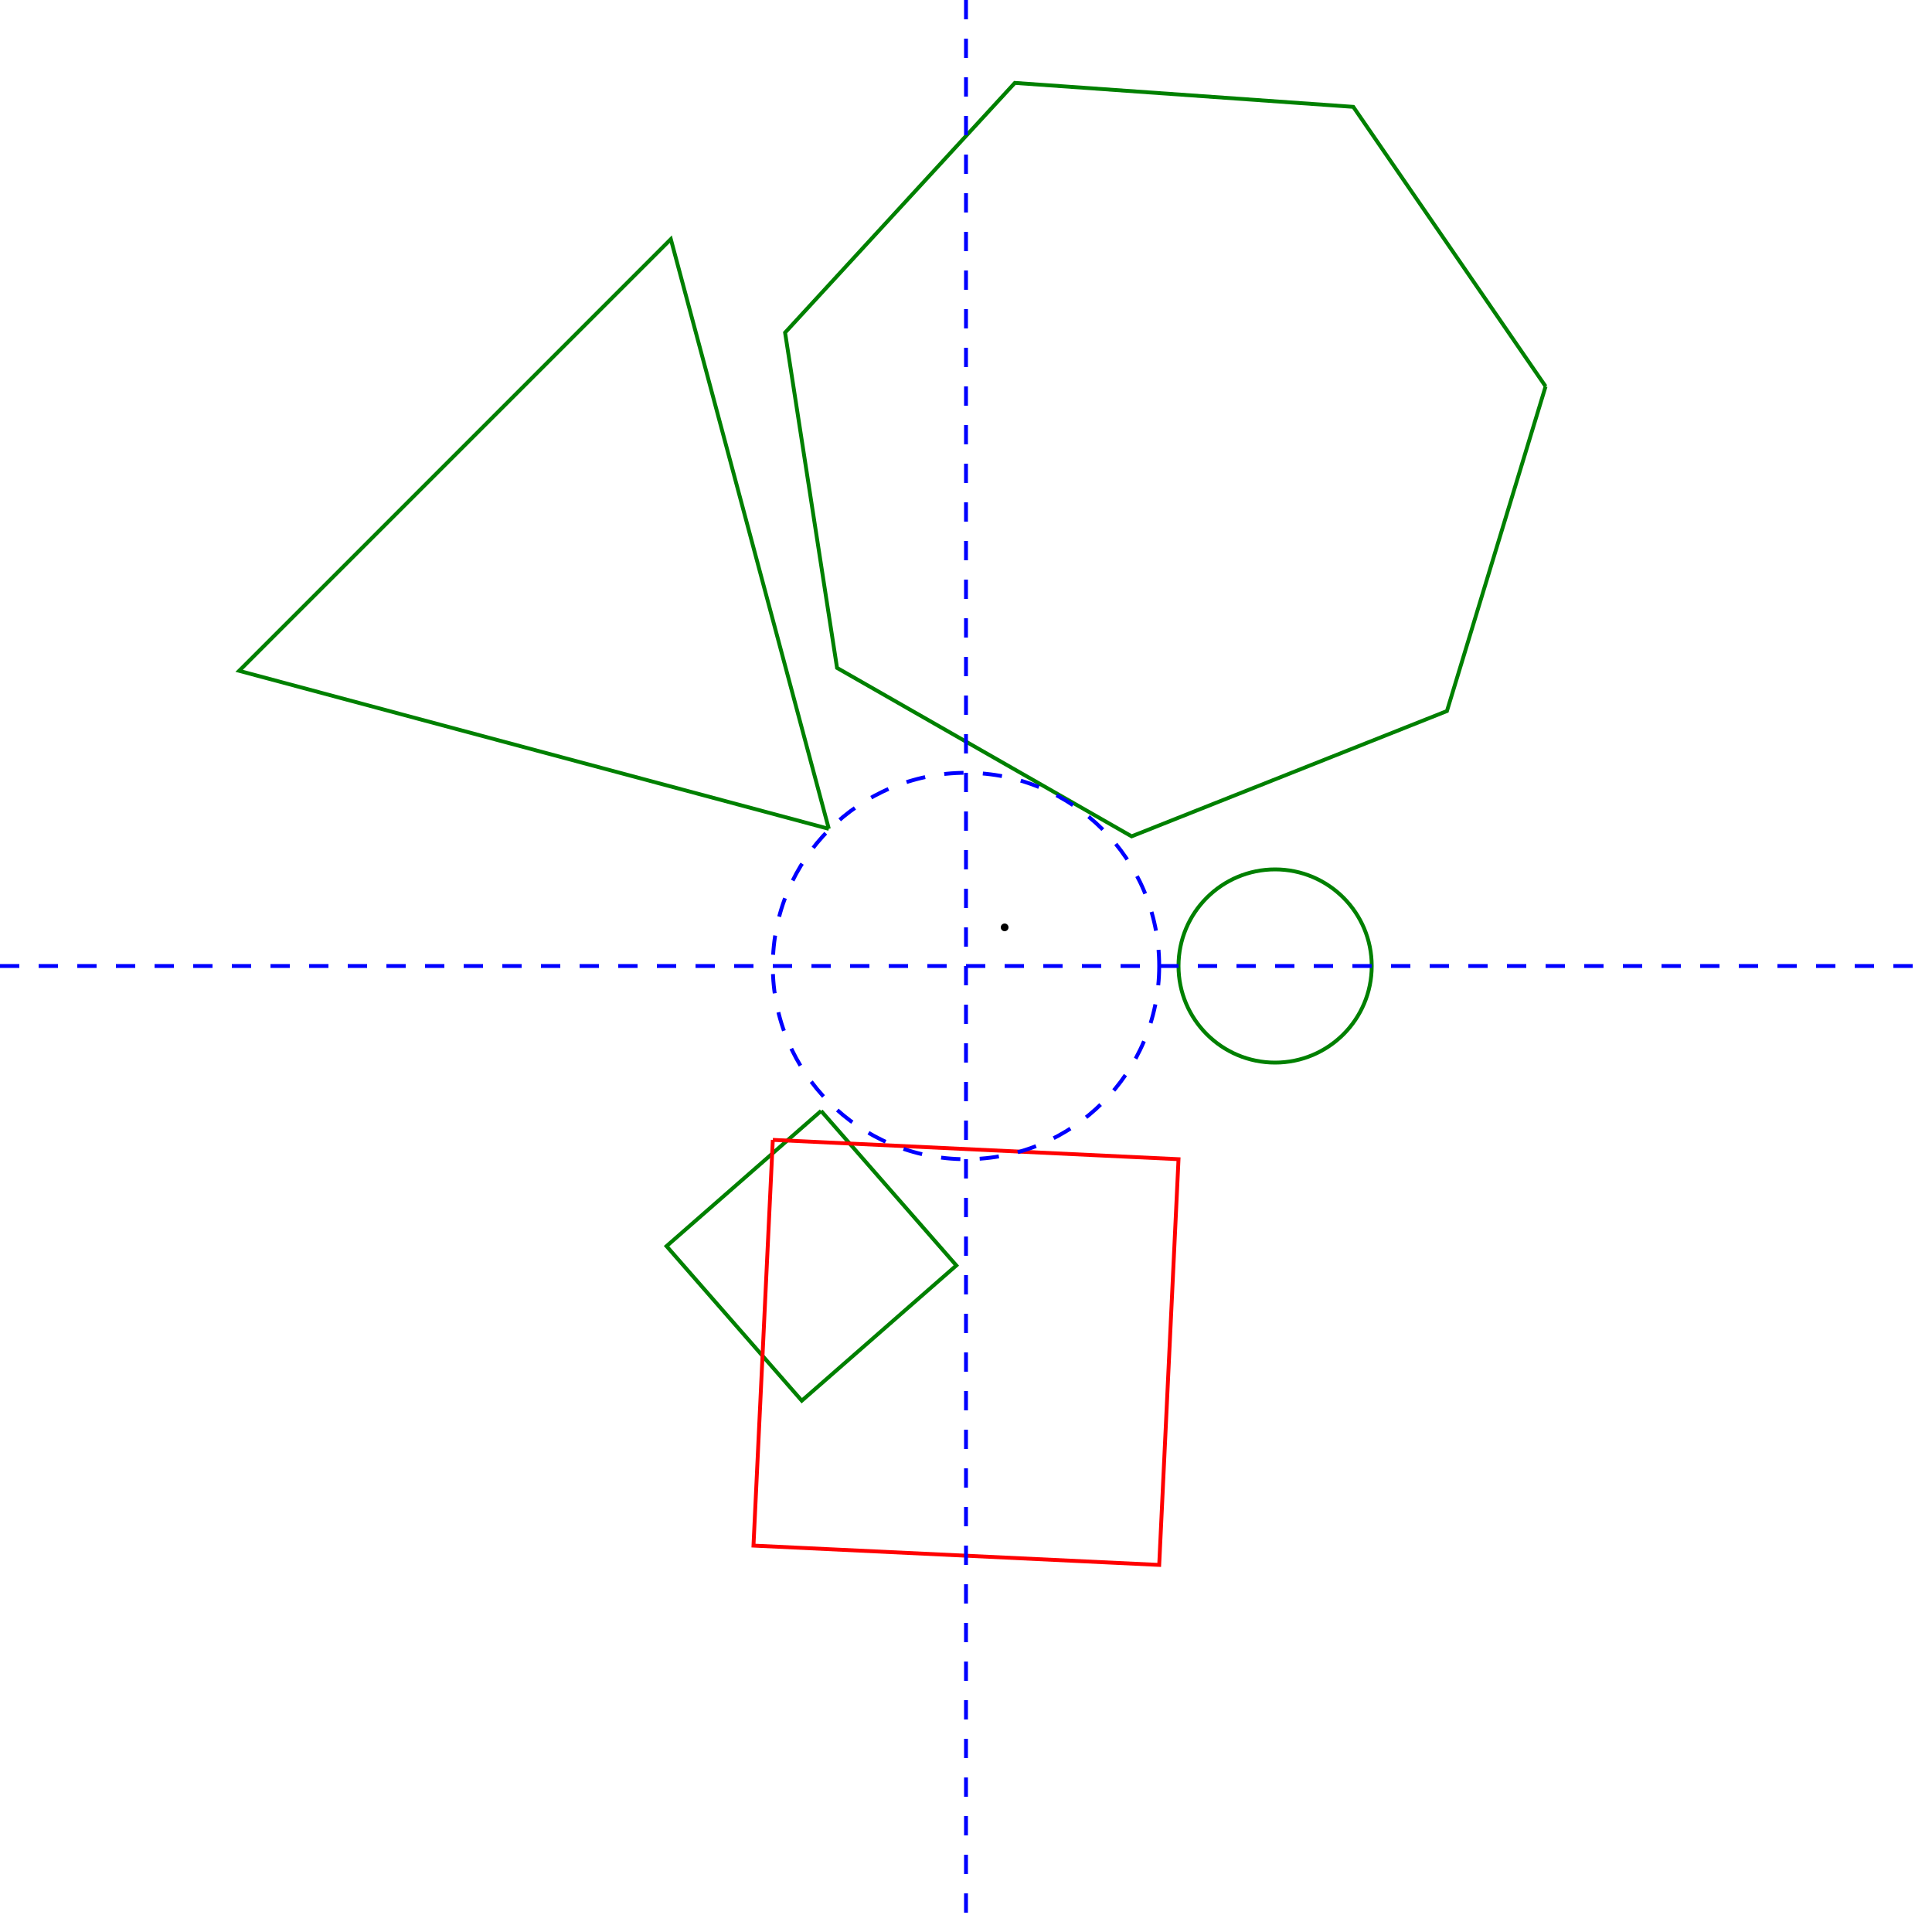
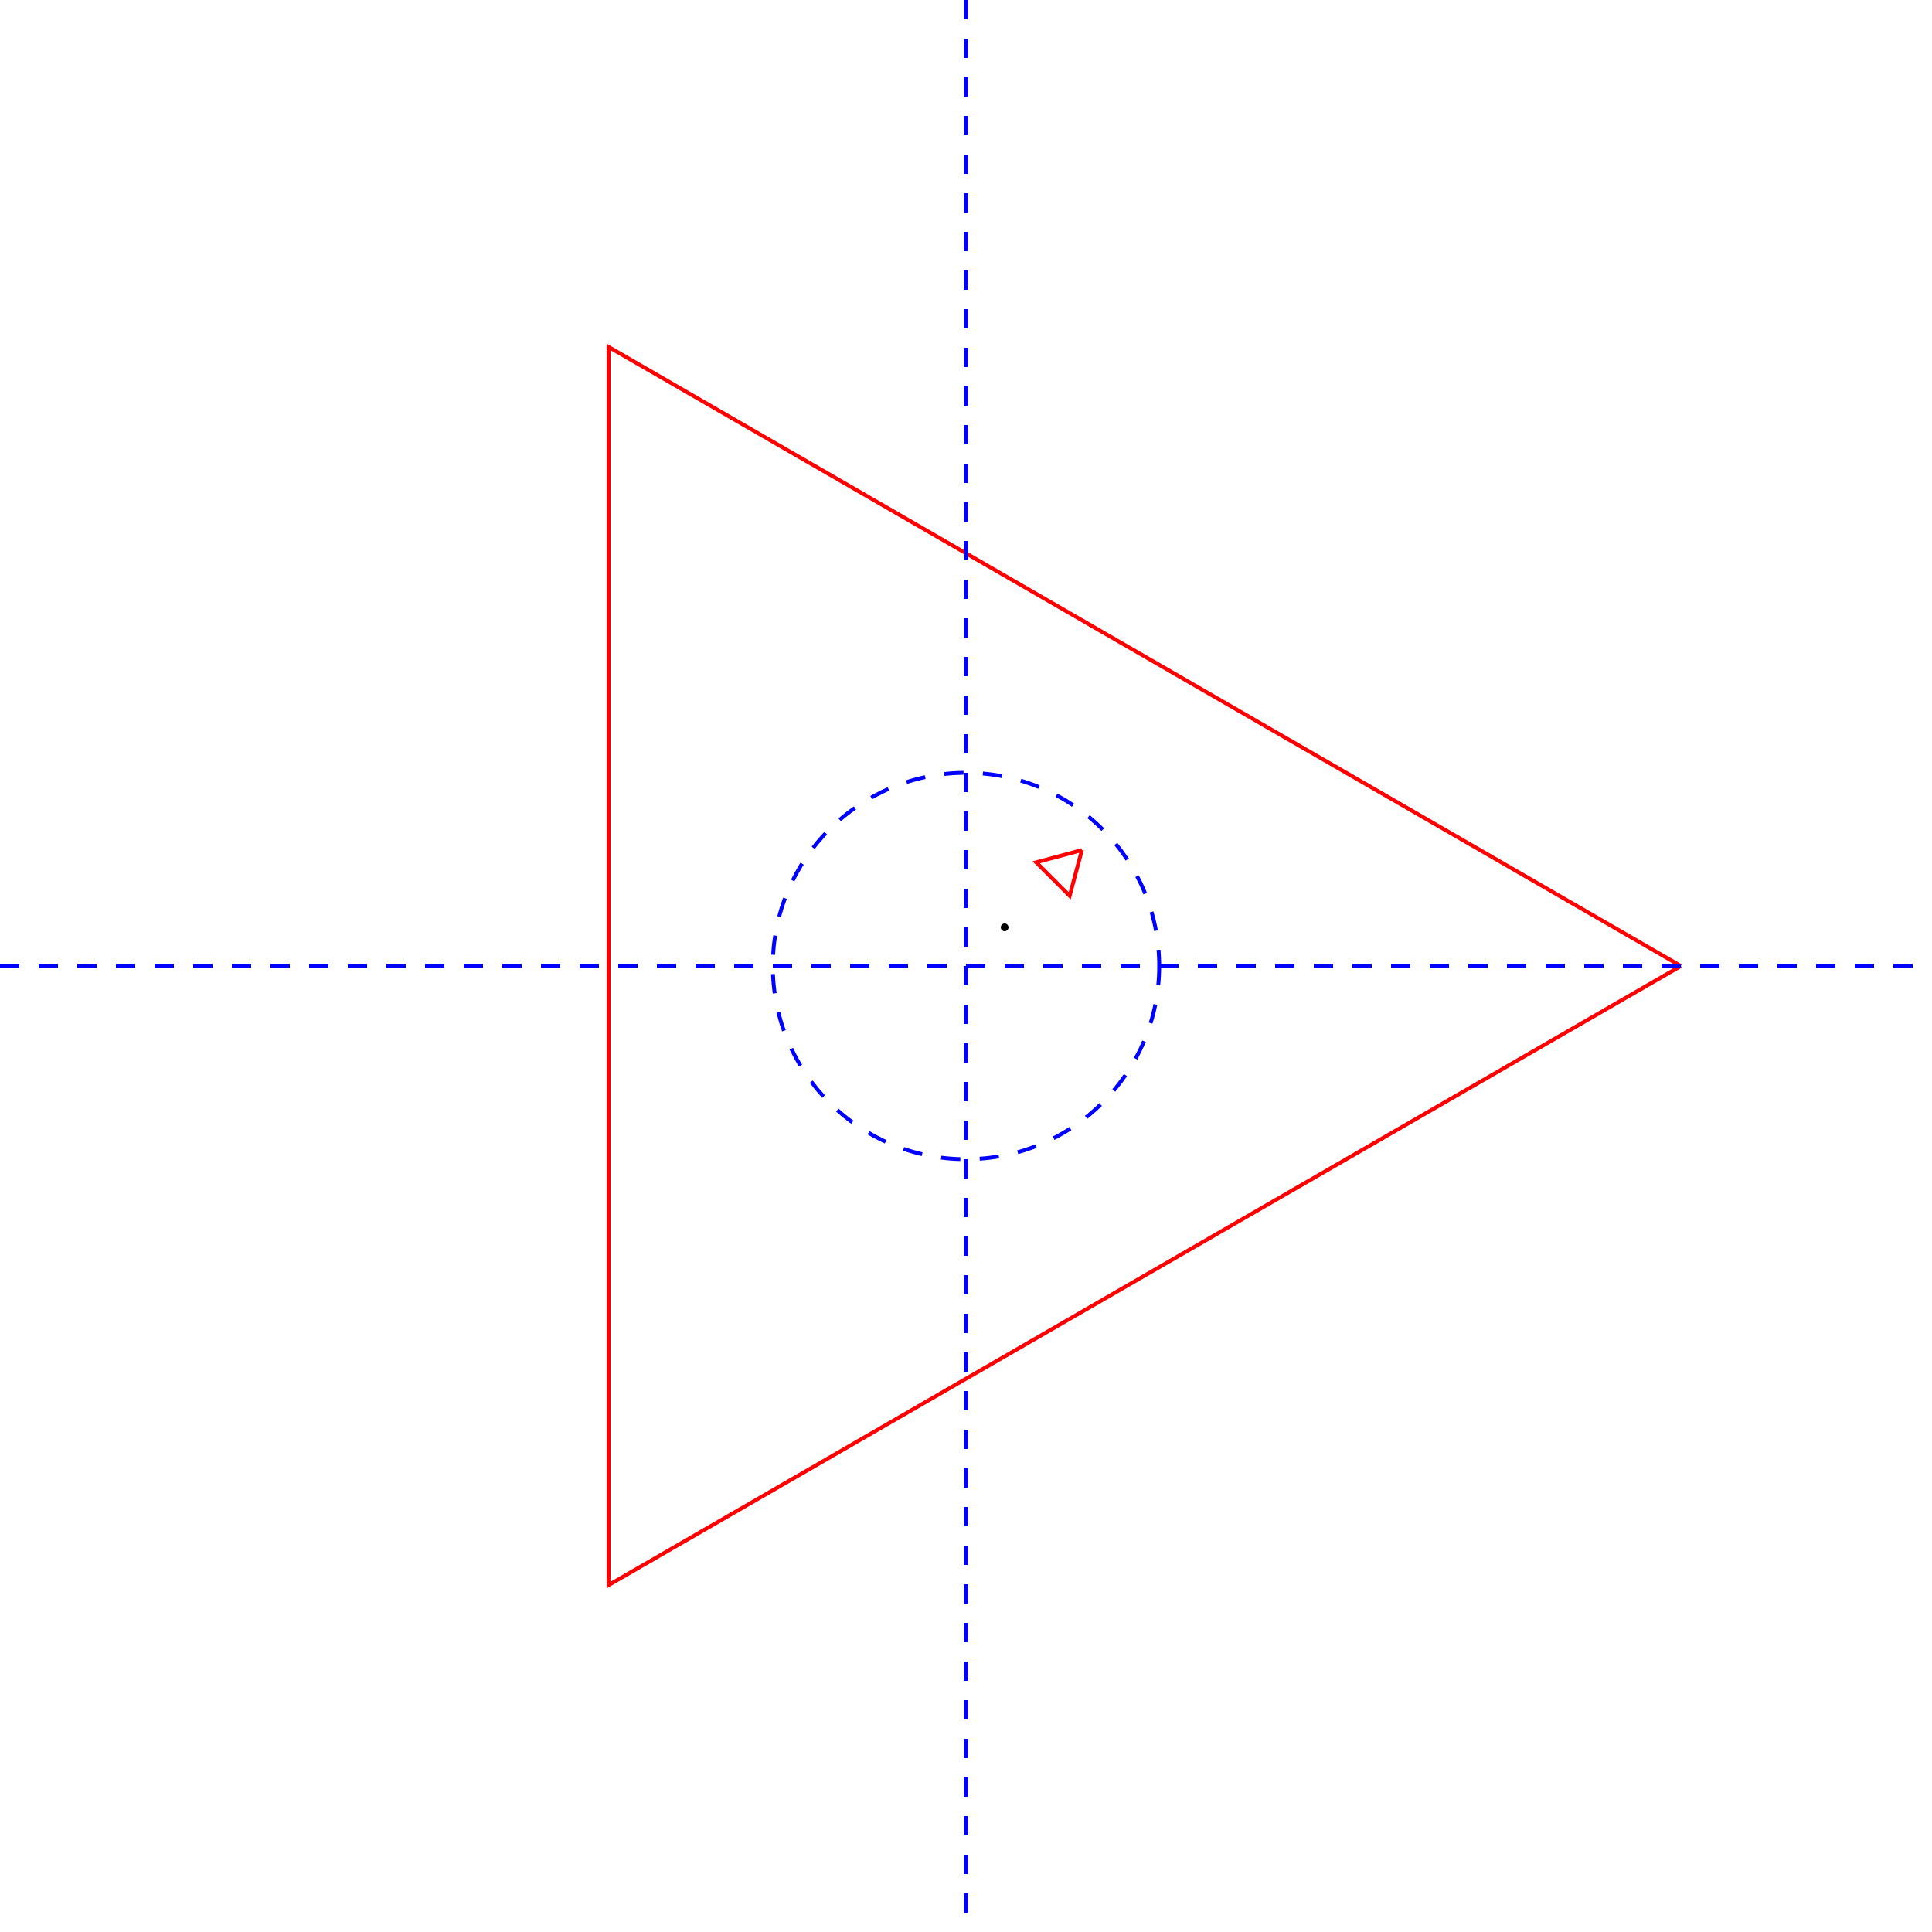
<svg xmlns="http://www.w3.org/2000/svg" version="1.1" width="1000" height="1000">
-   <polyline points="800 200, 700.461 55.306, 525.273 42.913, 406.356 172.153, 433.257 345.707, 585.719 432.884, 748.935 368.038, 800 200" stroke="green" stroke-width="2" fill="transparent" />
-   <polyline points="429 429, 347.217 123.783, 123.783 347.217, 429 429" stroke="green" stroke-width="2" fill="transparent" />
-   <circle cx="660" cy="500" r="50" stroke="green" stroke-width="2" fill="transparent" />
-   <polyline points="425 575, 345 645, 415 725, 495 655, 425 575" stroke="green" stroke-width="2" fill="transparent" />
-   <polyline points="400 590, 390 800, 600 810, 610 600, 400 590" stroke="red" stroke-width="2" fill="transparent" />
+   <polyline points="560 440, 536.34 446.34, 553.66 463.66, 560 440" stroke="red" stroke-width="2" fill="transparent" />
+   <polyline points="870 500, 315 179.571, 315 820.429, 870 500" stroke="red" stroke-width="2" fill="transparent" />
  <circle cx="520" cy="480" r="2" fill="black" />
  <line x1="500" x2="500" y1="0" y2="1000" stroke="blue" stroke-width="2" fill="red" stroke-dasharray="10,10" />
  <line x1="0" x2="1000" y1="500" y2="500" stroke="blue" stroke-width="2" fill="red" stroke-dasharray="10,10" />
  <circle cx="500" cy="500" r="100" stroke="blue" fill="transparent" stroke-width="2" stroke-dasharray="10,10" />
</svg>
